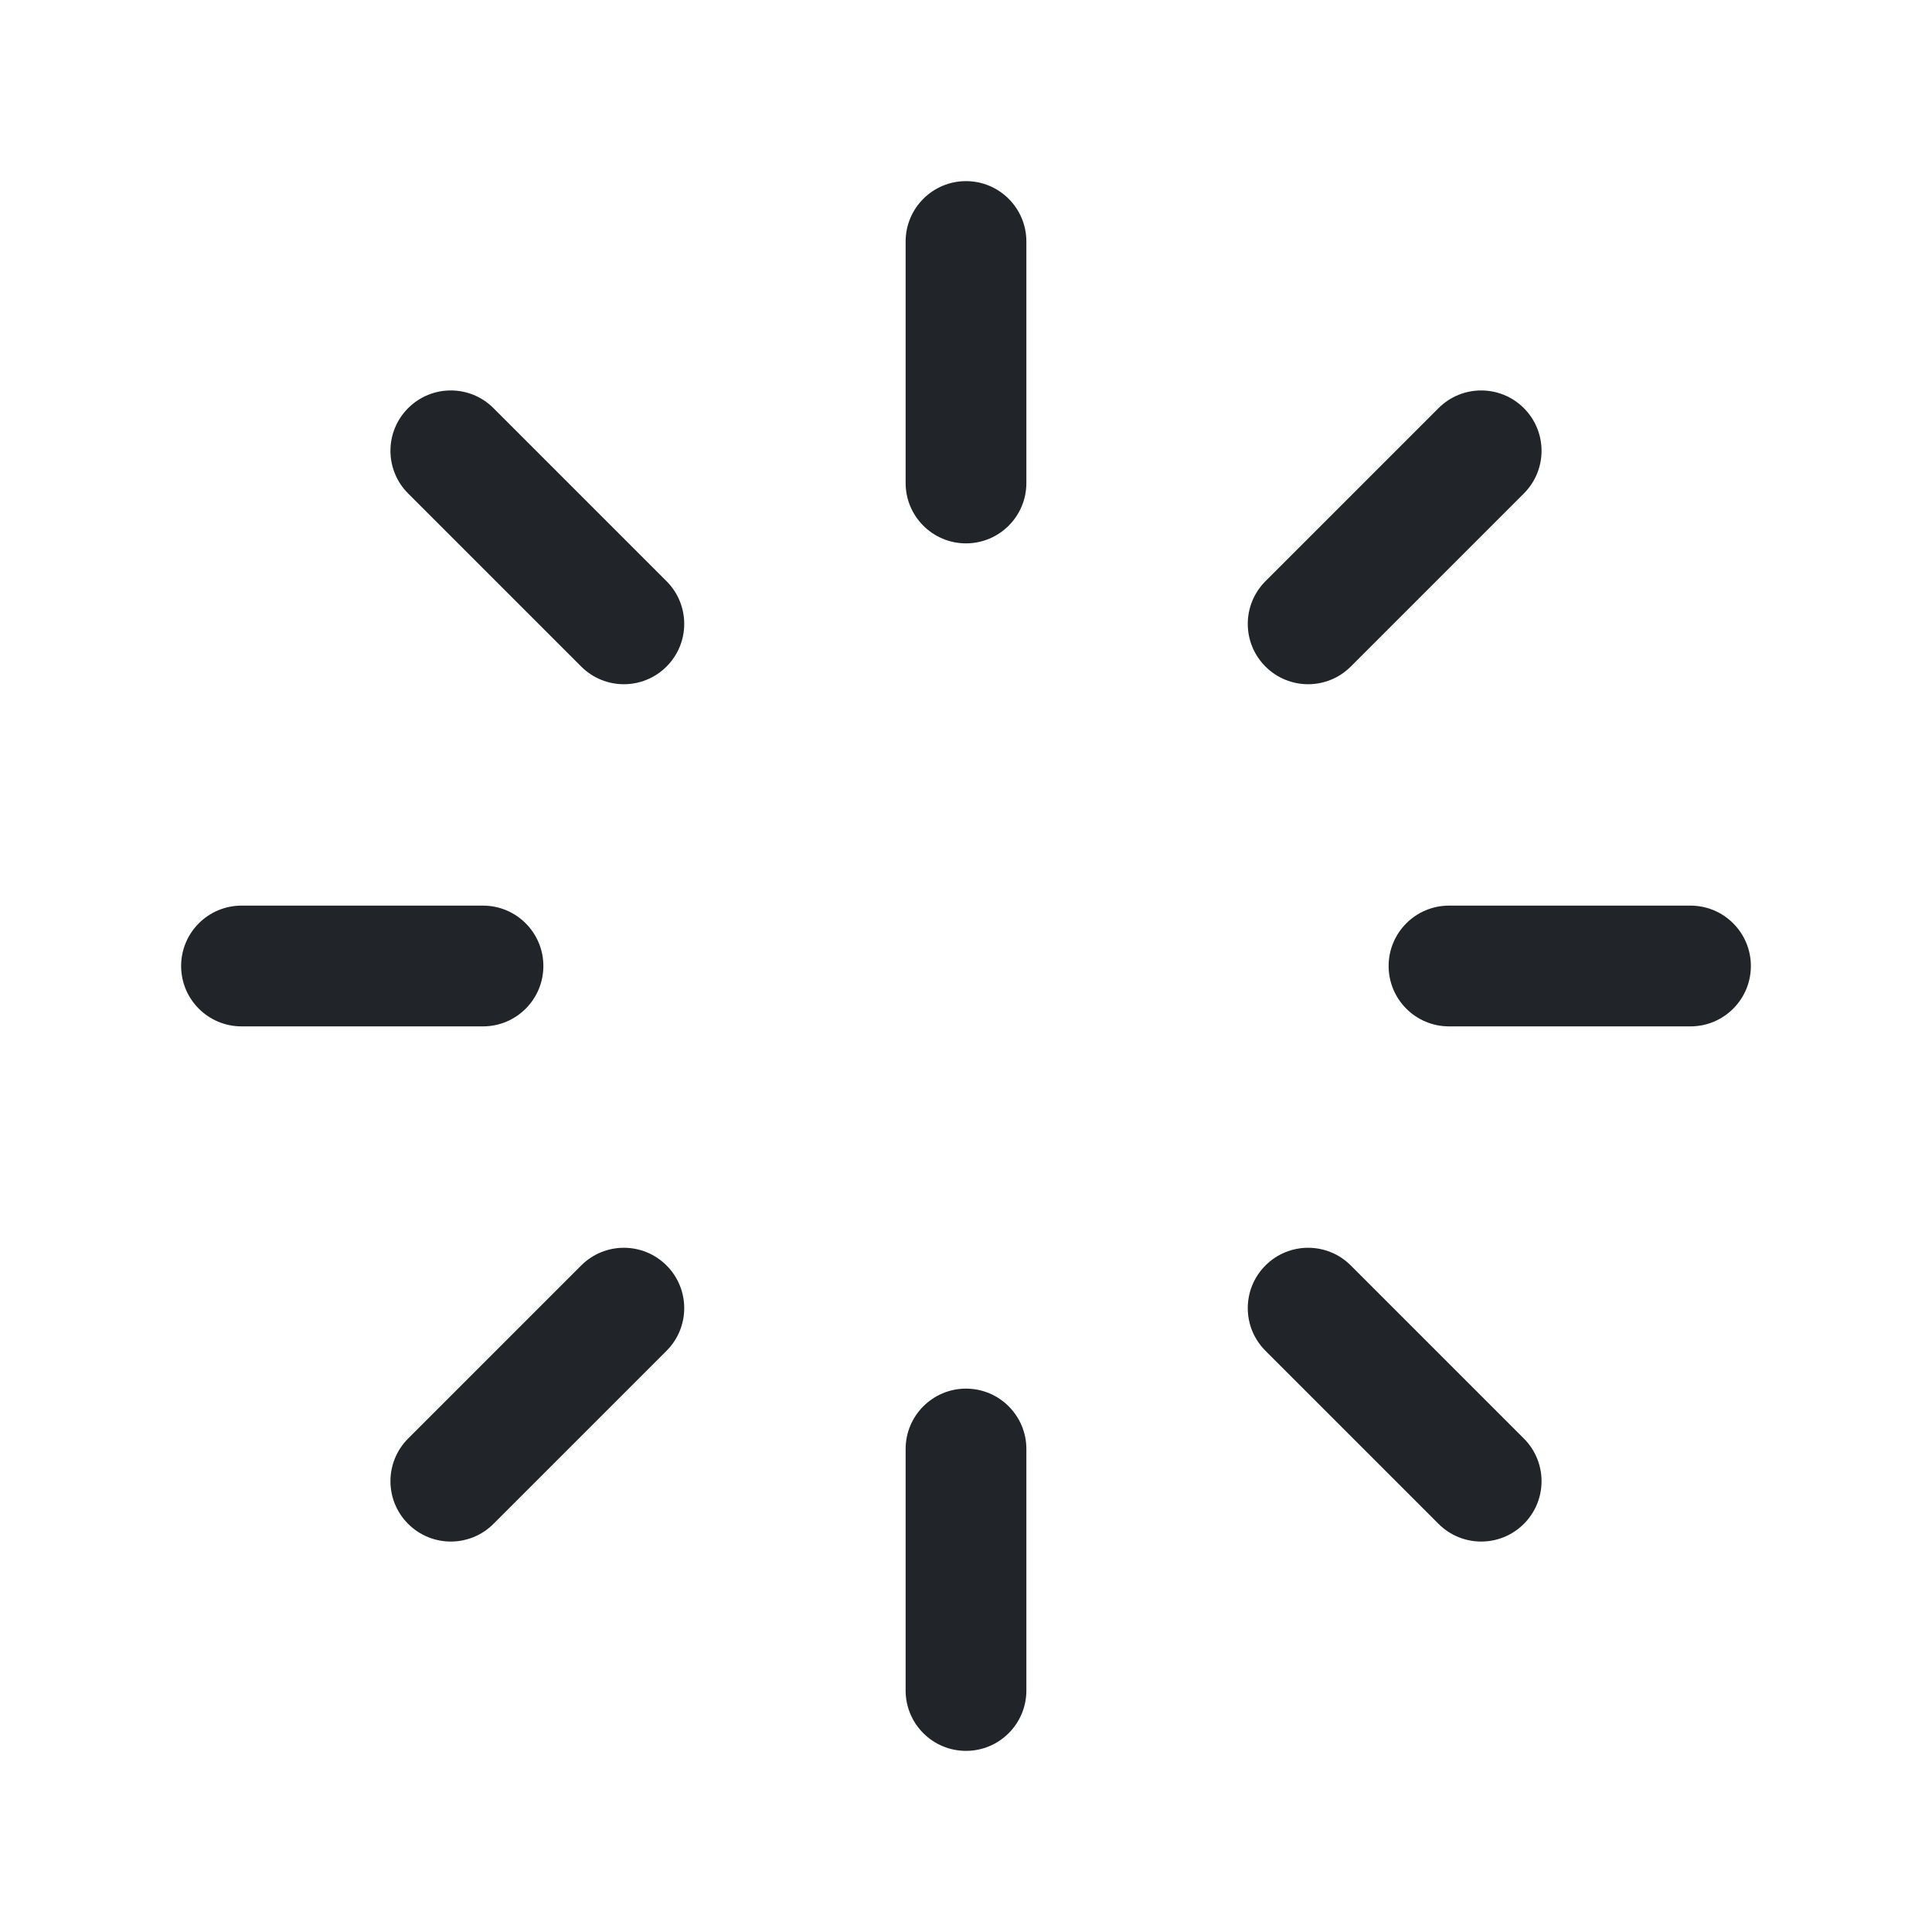
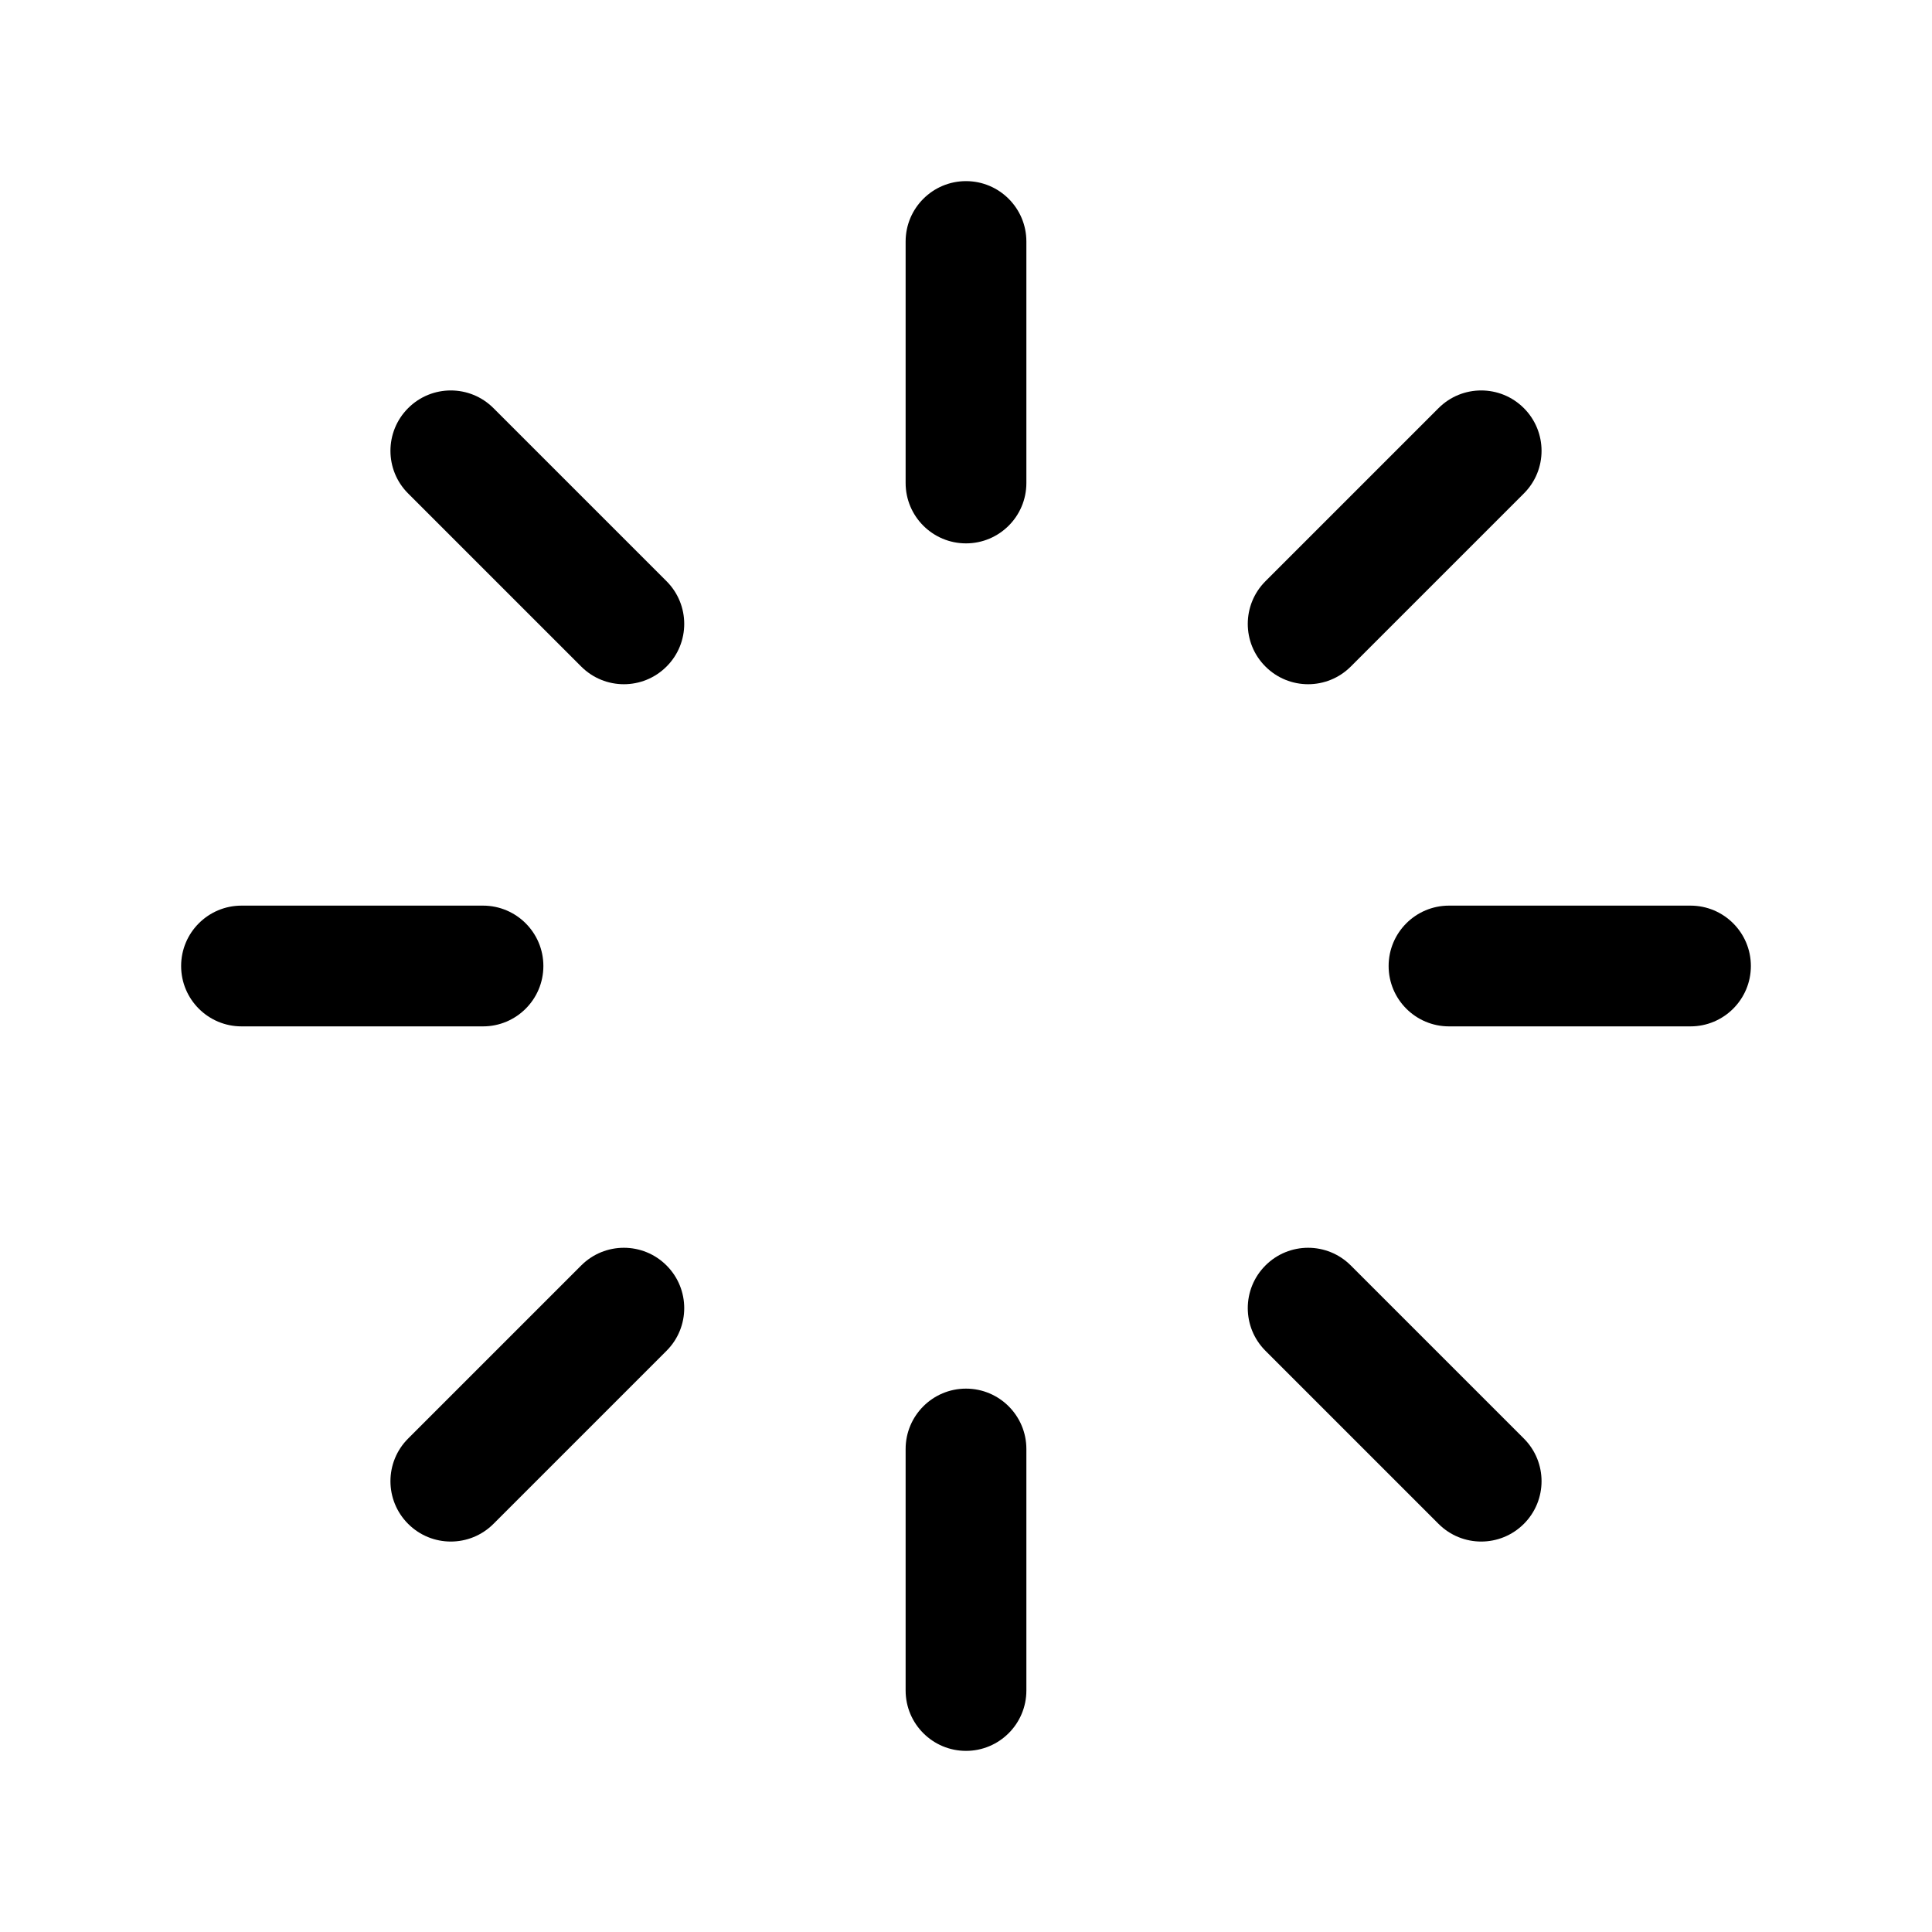
<svg xmlns="http://www.w3.org/2000/svg" width="24" height="24" viewBox="0 0 24 24" fill="none">
-   <path fill-rule="evenodd" clip-rule="evenodd" d="M12 2.25C12.414 2.25 12.75 2.586 12.75 3V6C12.75 6.414 12.414 6.75 12 6.75C11.586 6.75 11.25 6.414 11.25 6V3C11.25 2.586 11.586 2.25 12 2.25Z" fill="#212529" />
-   <path fill-rule="evenodd" clip-rule="evenodd" d="M18.93 5.07C19.223 5.363 19.223 5.837 18.93 6.13L16.78 8.28C16.487 8.573 16.013 8.573 15.72 8.28C15.427 7.987 15.427 7.513 15.72 7.22L17.87 5.07C18.163 4.777 18.637 4.777 18.93 5.07Z" fill="#212529" />
-   <path fill-rule="evenodd" clip-rule="evenodd" d="M17.25 12C17.25 11.586 17.586 11.25 18 11.25H21C21.414 11.25 21.75 11.586 21.75 12C21.75 12.414 21.414 12.75 21 12.75H18C17.586 12.75 17.25 12.414 17.25 12Z" fill="#212529" />
-   <path fill-rule="evenodd" clip-rule="evenodd" d="M15.72 15.72C16.013 15.427 16.487 15.427 16.78 15.72L18.93 17.87C19.223 18.163 19.223 18.637 18.93 18.93C18.637 19.223 18.163 19.223 17.87 18.93L15.72 16.78C15.427 16.487 15.427 16.013 15.72 15.72Z" fill="#212529" />
-   <path fill-rule="evenodd" clip-rule="evenodd" d="M12 17.25C12.414 17.25 12.75 17.586 12.75 18V21C12.75 21.414 12.414 21.75 12 21.75C11.586 21.75 11.25 21.414 11.25 21V18C11.25 17.586 11.586 17.25 12 17.25Z" fill="#212529" />
-   <path fill-rule="evenodd" clip-rule="evenodd" d="M8.28 15.72C8.573 16.013 8.573 16.487 8.28 16.78L6.13 18.93C5.837 19.223 5.363 19.223 5.07 18.93C4.777 18.637 4.777 18.163 5.07 17.87L7.22 15.72C7.513 15.427 7.987 15.427 8.28 15.72Z" fill="#212529" />
-   <path fill-rule="evenodd" clip-rule="evenodd" d="M2.25 12C2.25 11.586 2.586 11.25 3 11.25H6C6.414 11.25 6.75 11.586 6.75 12C6.75 12.414 6.414 12.75 6 12.75H3C2.586 12.75 2.25 12.414 2.25 12Z" fill="#212529" />
-   <path fill-rule="evenodd" clip-rule="evenodd" d="M5.07 5.07C5.363 4.777 5.837 4.777 6.13 5.07L8.28 7.22C8.573 7.513 8.573 7.987 8.28 8.28C7.987 8.573 7.513 8.573 7.22 8.28L5.07 6.13C4.777 5.837 4.777 5.363 5.07 5.07Z" fill="#212529" />
+   <path fill-rule="evenodd" clip-rule="evenodd" d="M12 2.25C12.414 2.25 12.75 2.586 12.75 3V6C12.75 6.414 12.414 6.75 12 6.75C11.586 6.75 11.25 6.414 11.25 6V3C11.25 2.586 11.586 2.25 12 2.25Z" fill="black" />
+   <path fill-rule="evenodd" clip-rule="evenodd" d="M18.93 5.07C19.223 5.363 19.223 5.838 18.93 6.13L16.78 8.28C16.487 8.573 16.013 8.573 15.72 8.28C15.427 7.988 15.427 7.513 15.72 7.22L17.87 5.07C18.163 4.777 18.637 4.777 18.93 5.07Z" fill="black" />
+   <path fill-rule="evenodd" clip-rule="evenodd" d="M17.25 12C17.25 11.586 17.586 11.25 18 11.25H21C21.414 11.25 21.75 11.586 21.75 12C21.75 12.414 21.414 12.75 21 12.75H18C17.586 12.75 17.25 12.414 17.25 12Z" fill="black" />
+   <path fill-rule="evenodd" clip-rule="evenodd" d="M15.72 15.72C16.013 15.427 16.487 15.427 16.78 15.72L18.93 17.87C19.223 18.163 19.223 18.637 18.93 18.93C18.637 19.223 18.163 19.223 17.87 18.93L15.72 16.78C15.427 16.487 15.427 16.013 15.72 15.72Z" fill="black" />
+   <path fill-rule="evenodd" clip-rule="evenodd" d="M12 17.25C12.414 17.25 12.75 17.586 12.75 18V21C12.75 21.414 12.414 21.75 12 21.75C11.586 21.75 11.25 21.414 11.25 21V18C11.25 17.586 11.586 17.25 12 17.25Z" fill="black" />
+   <path fill-rule="evenodd" clip-rule="evenodd" d="M8.28 15.72C8.573 16.013 8.573 16.487 8.28 16.78L6.13 18.93C5.837 19.223 5.363 19.223 5.07 18.93C4.777 18.637 4.777 18.163 5.07 17.87L7.22 15.72C7.513 15.427 7.987 15.427 8.28 15.72Z" fill="black" />
+   <path fill-rule="evenodd" clip-rule="evenodd" d="M2.25 12C2.25 11.586 2.586 11.25 3 11.25H6C6.414 11.25 6.75 11.586 6.75 12C6.75 12.414 6.414 12.75 6 12.75H3C2.586 12.75 2.25 12.414 2.25 12Z" fill="black" />
+   <path fill-rule="evenodd" clip-rule="evenodd" d="M5.07 5.07C5.363 4.777 5.837 4.777 6.13 5.07L8.28 7.22C8.573 7.513 8.573 7.988 8.28 8.28C7.987 8.573 7.513 8.573 7.22 8.28L5.07 6.13C4.777 5.838 4.777 5.363 5.07 5.07Z" fill="black" />
</svg>
